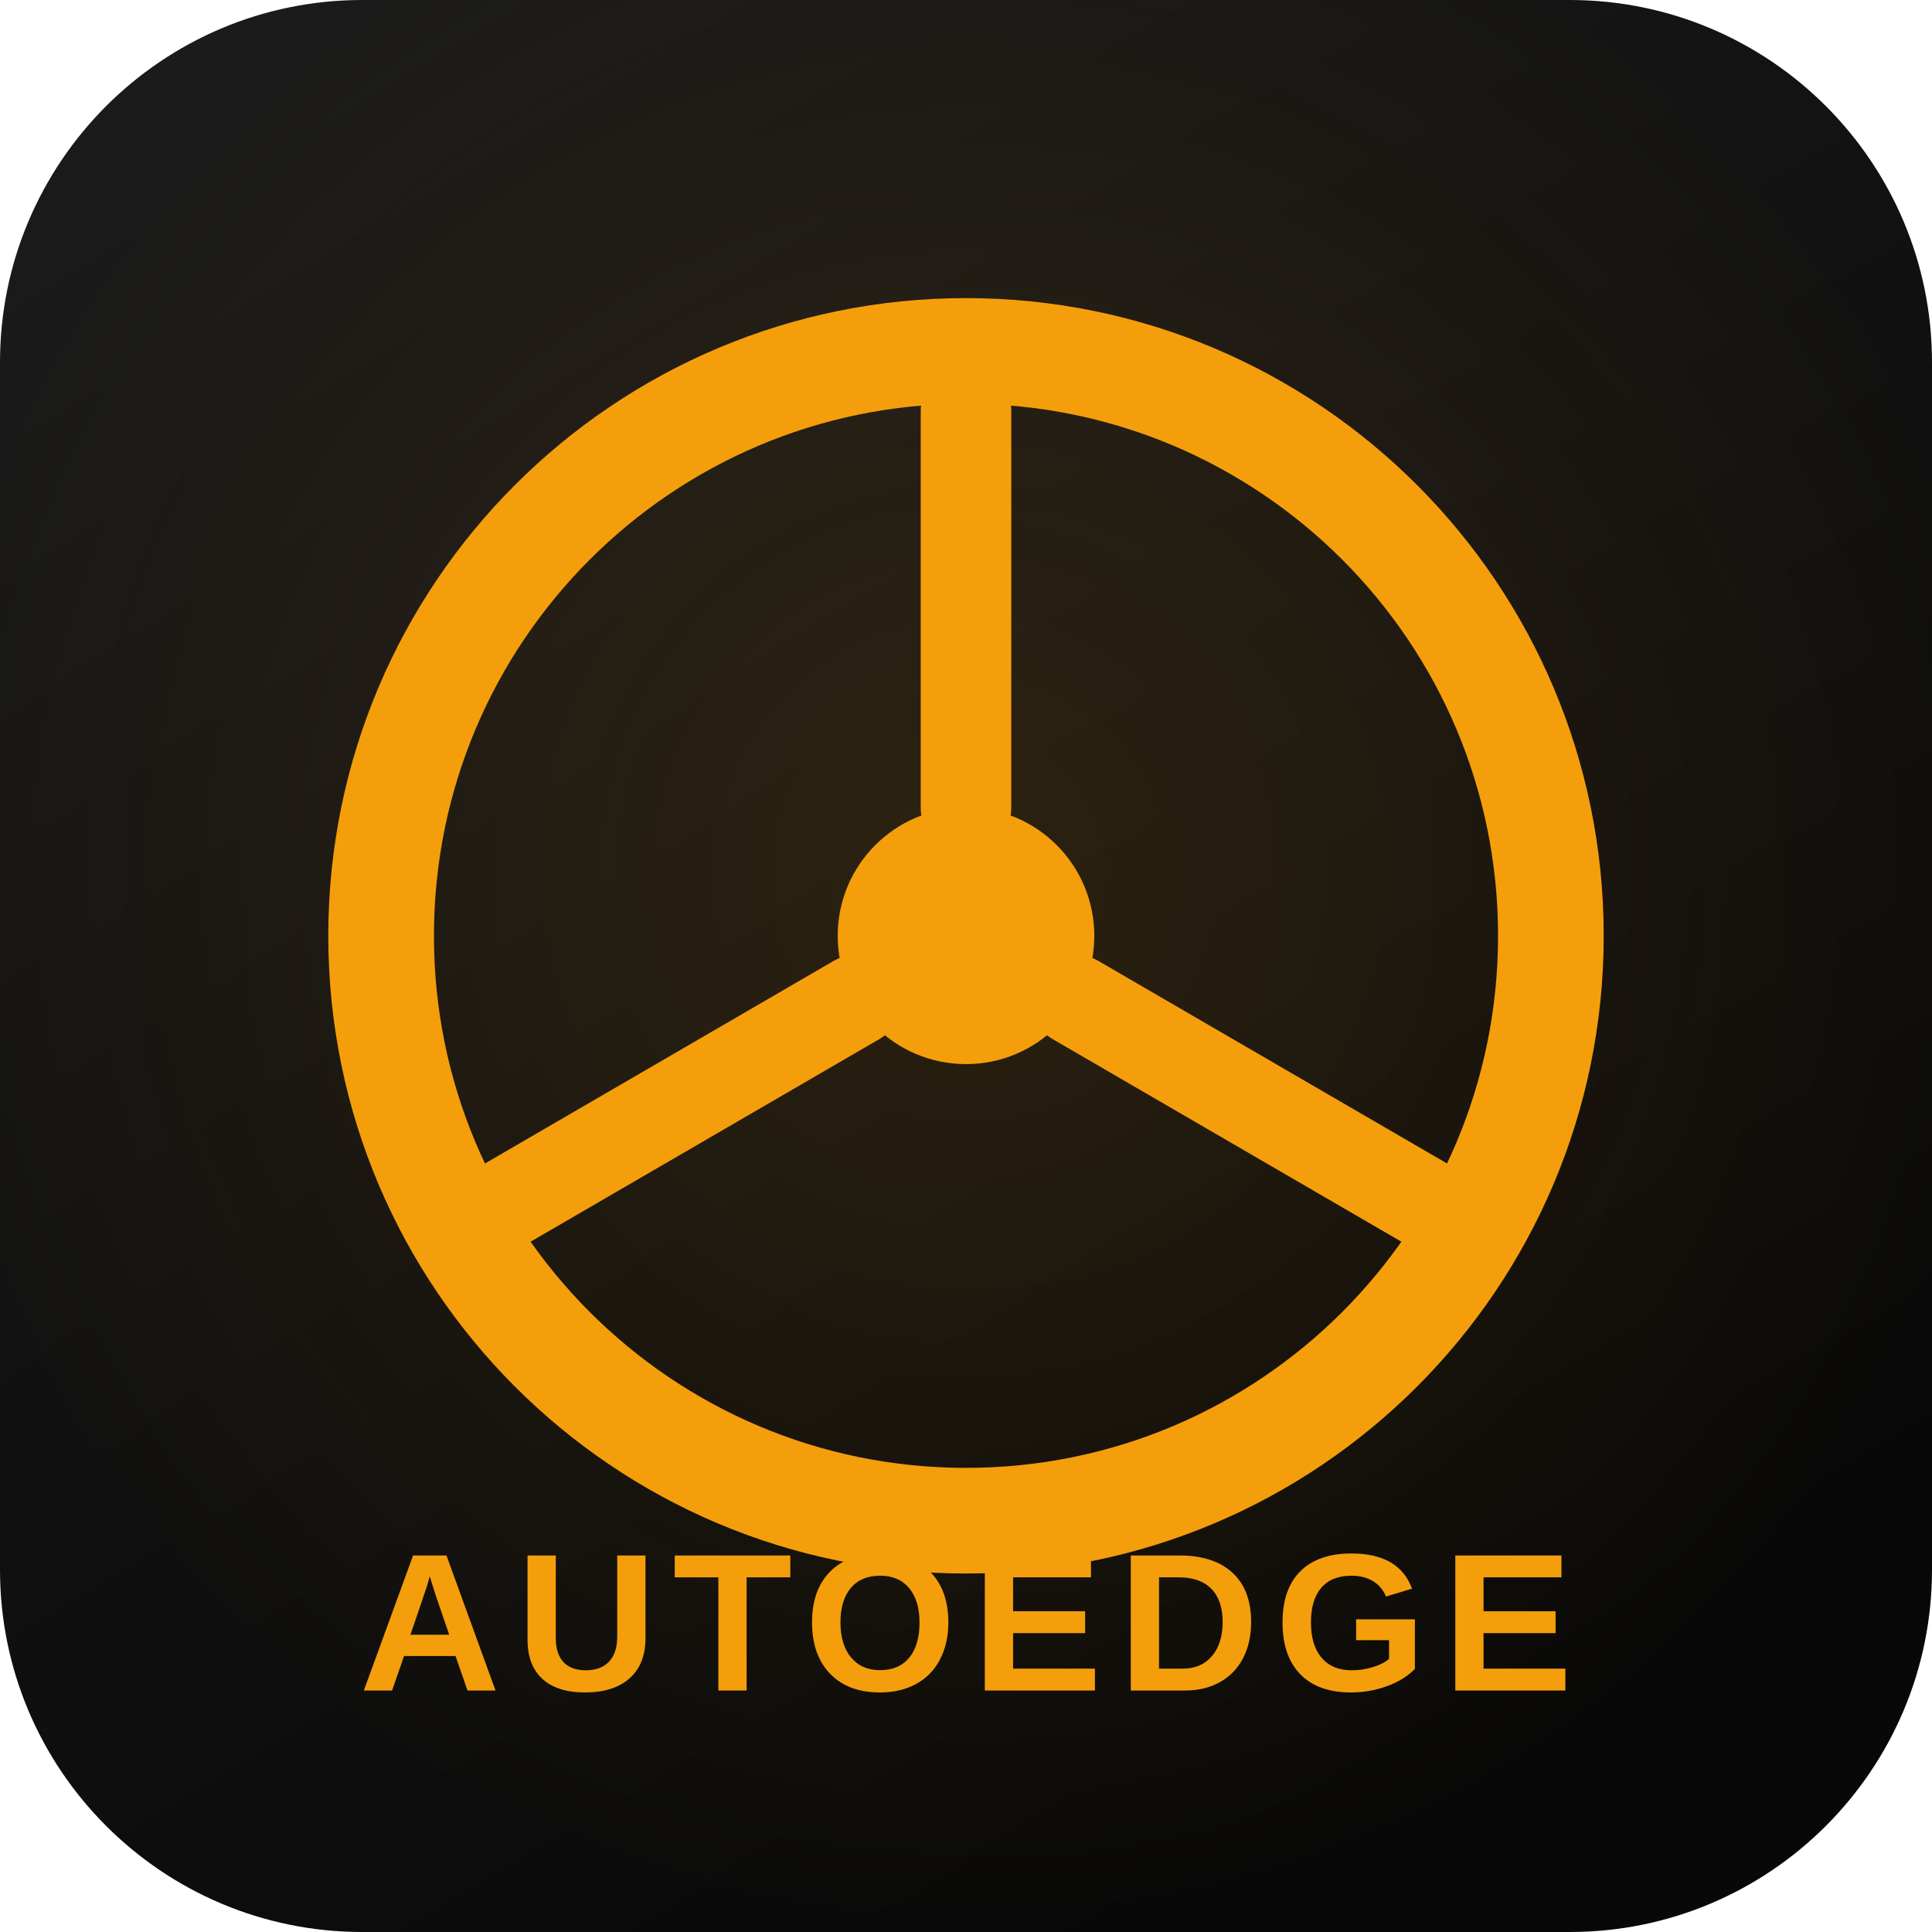
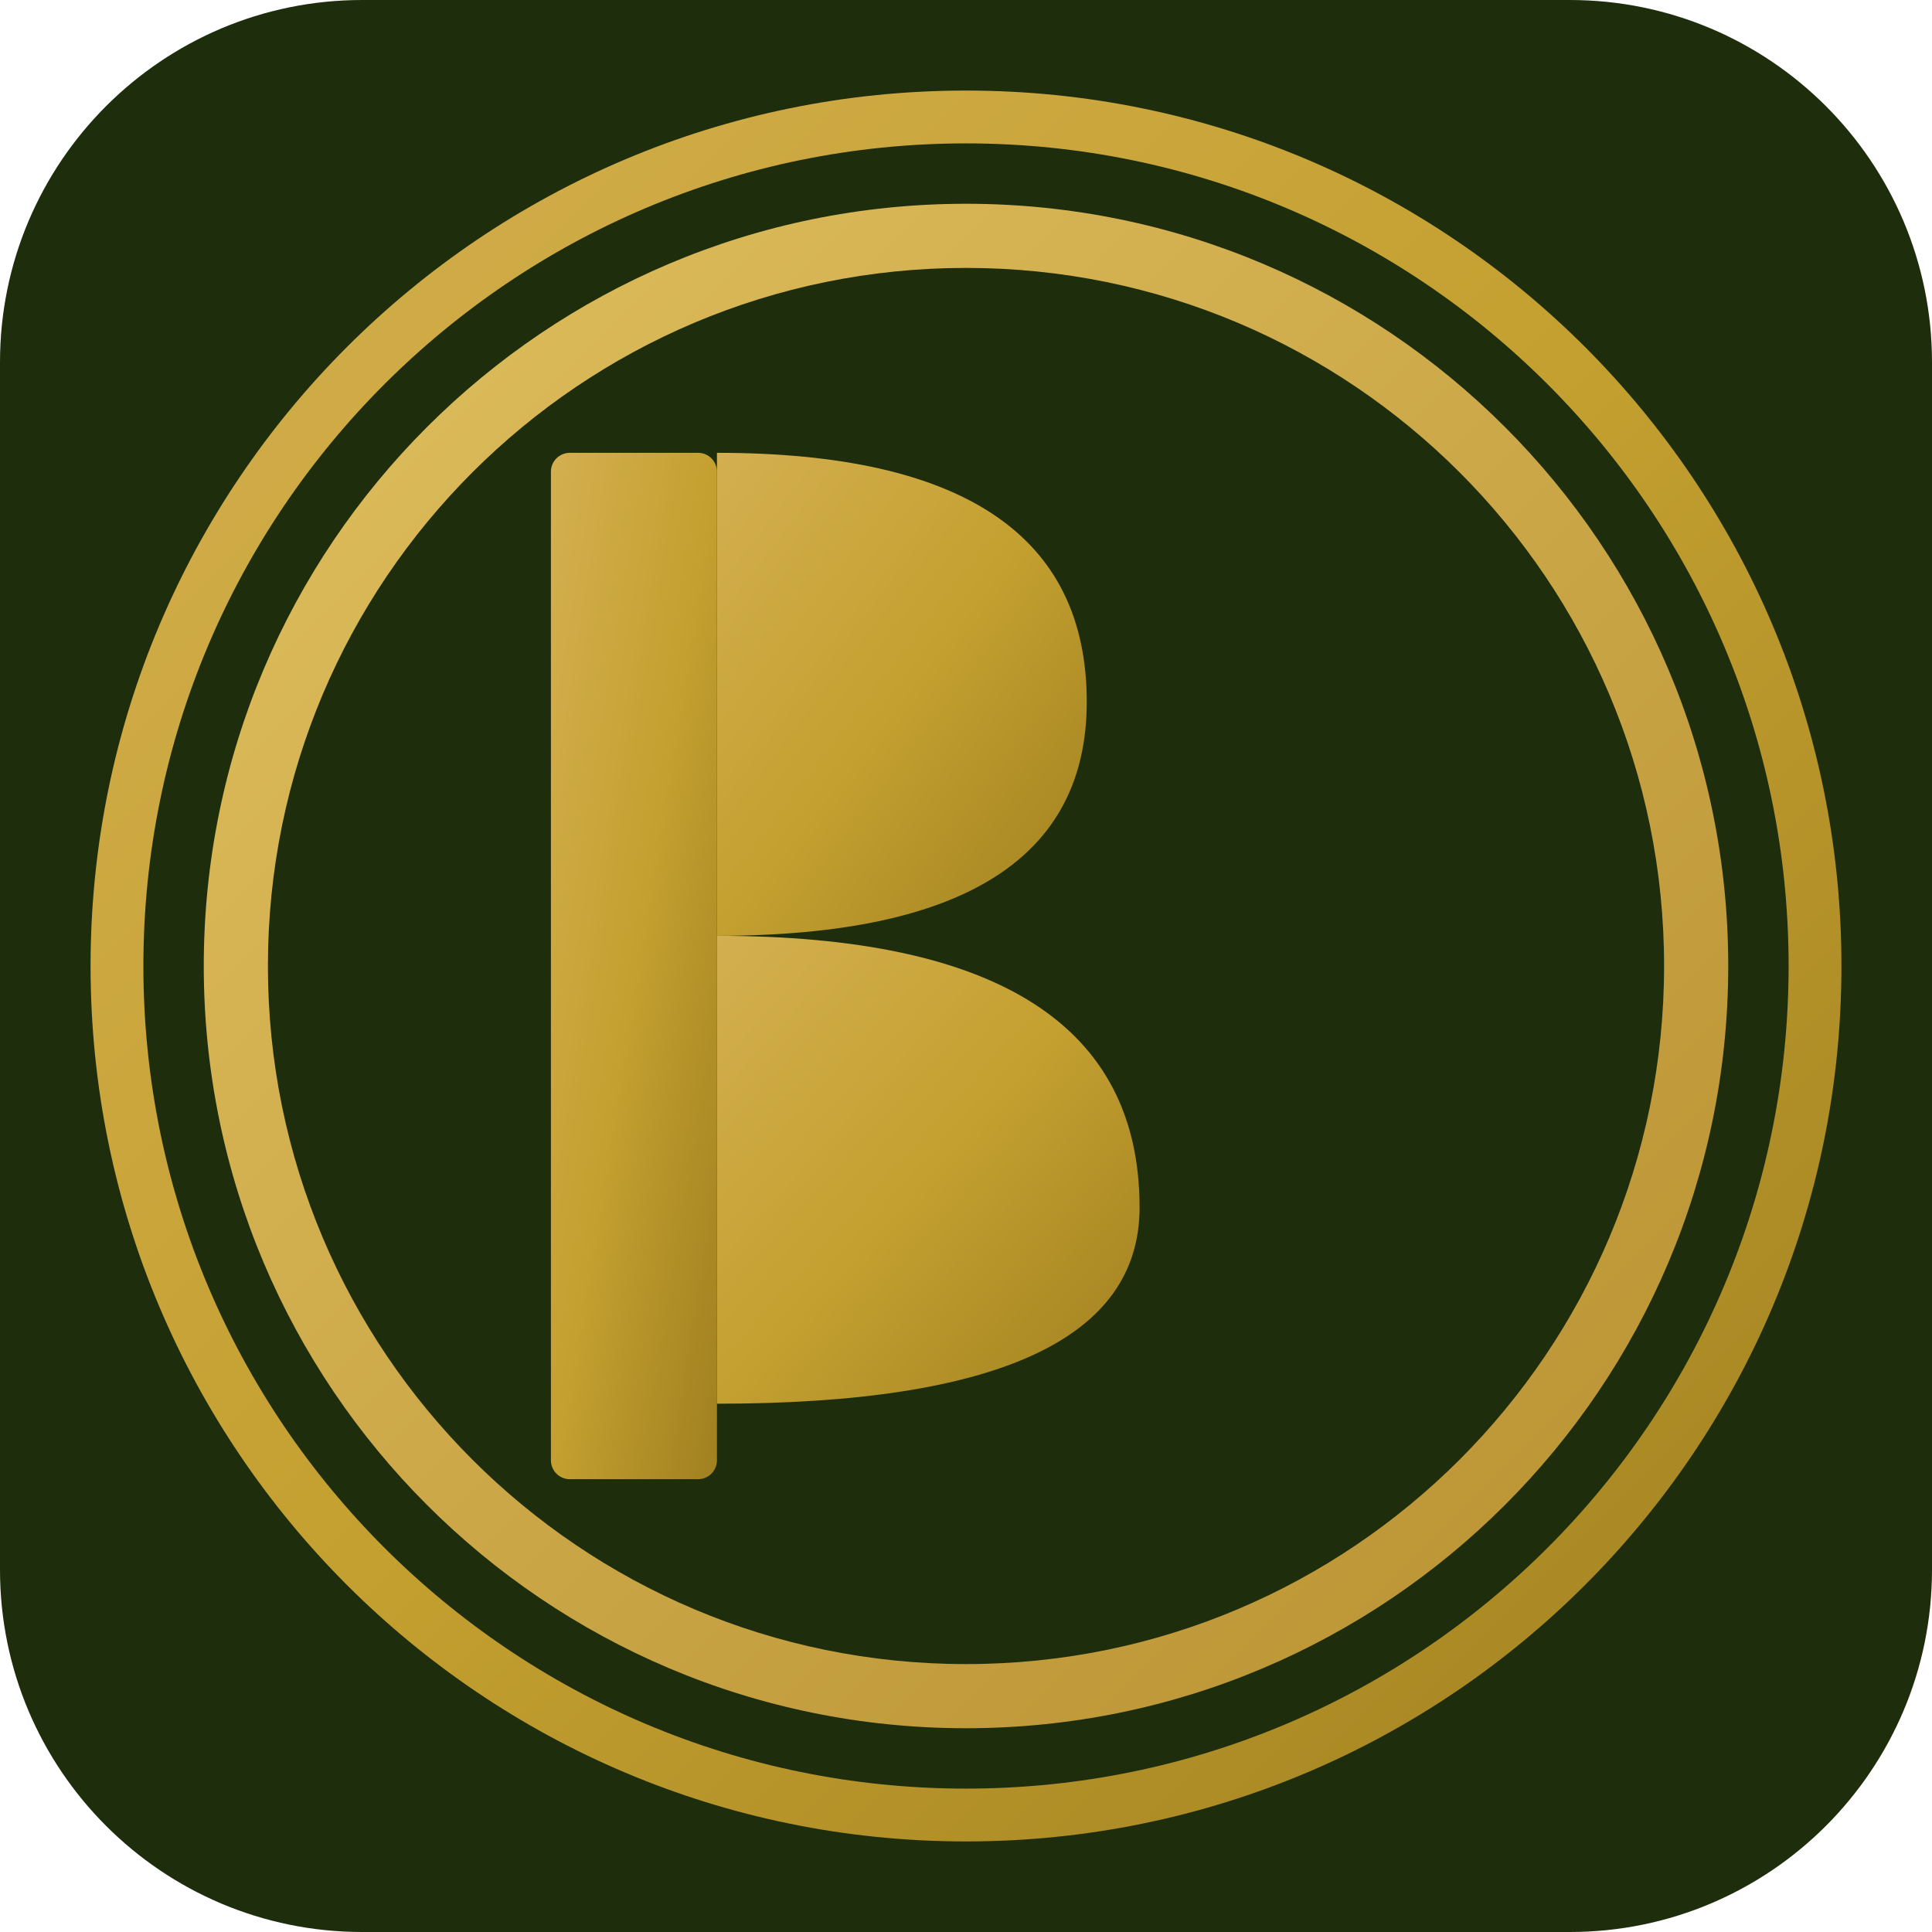
<svg xmlns="http://www.w3.org/2000/svg" viewBox="0 0 512 512">
  <defs>
-     <linearGradient id="bg" x1="0" y1="0" x2="0.6" y2="1">
-       <stop offset="0%" stop-color="#1c1c1c" />
-       <stop offset="100%" stop-color="#080808" />
+     <linearGradient id="goldGrad" x1="0%" y1="0%" x2="100%" y2="100%">
+       <stop offset="0%" stop-color="#D4AF50" />
+       <stop offset="50%" stop-color="#C4A030" />
+       <stop offset="100%" stop-color="#A08020" />
    </linearGradient>
-     <radialGradient id="glow" cx="50%" cy="45%" r="55%">
-       <stop offset="0%" stop-color="#f59e0b" stop-opacity="0.12" />
-       <stop offset="100%" stop-color="#f59e0b" stop-opacity="0" />
-     </radialGradient>
+     <linearGradient id="goldGrad2" x1="0%" y1="0%" x2="100%" y2="100%">
+       <stop offset="0%" stop-color="#E0C060" />
+       <stop offset="100%" stop-color="#B89030" />
+     </linearGradient>
  </defs>
-   <rect width="512" height="512" rx="96" fill="url(#bg)" />
-   <rect width="512" height="512" rx="96" fill="url(#glow)" />
-   <circle cx="256" cy="248" r="155" fill="none" stroke="#f59e0b" stroke-width="28" />
-   <circle cx="256" cy="248" r="34" fill="#f59e0b" />
-   <line x1="256" y1="214" x2="256" y2="109" stroke="#f59e0b" stroke-width="24" stroke-linecap="round" />
-   <line x1="285" y1="265" x2="390" y2="326" stroke="#f59e0b" stroke-width="24" stroke-linecap="round" />
-   <line x1="227" y1="265" x2="122" y2="326" stroke="#f59e0b" stroke-width="24" stroke-linecap="round" />
-   <text x="256" y="448" text-anchor="middle" font-family="Arial Black, Arial, sans-serif" font-weight="900" font-size="52" fill="#f59e0b" letter-spacing="4">AUTOEDGE</text>
+   <rect width="512" height="512" rx="96" fill="#1E2D0C" />
+   <circle cx="256" cy="256" r="232" fill="url(#goldGrad)" />
+   <circle cx="256" cy="256" r="218" fill="#1E2D0C" />
+   <circle cx="256" cy="256" r="202" fill="url(#goldGrad2)" />
+   <circle cx="256" cy="256" r="185" fill="#1E2D0C" />
+   <rect x="146" y="120" width="44" height="272" rx="5" fill="url(#goldGrad)" />
+   <path d="M190 120 Q288 120 288 186 Q288 248 190 248 L190 164 Q244 164 244 186 Q244 204 190 204 Z" fill="url(#goldGrad)" />
+   <path d="M190 248 Q302 248 302 320 Q302 372 190 372 L190 292 Q258 292 258 320 Q258 336 190 336 Z" fill="url(#goldGrad)" />
</svg>
